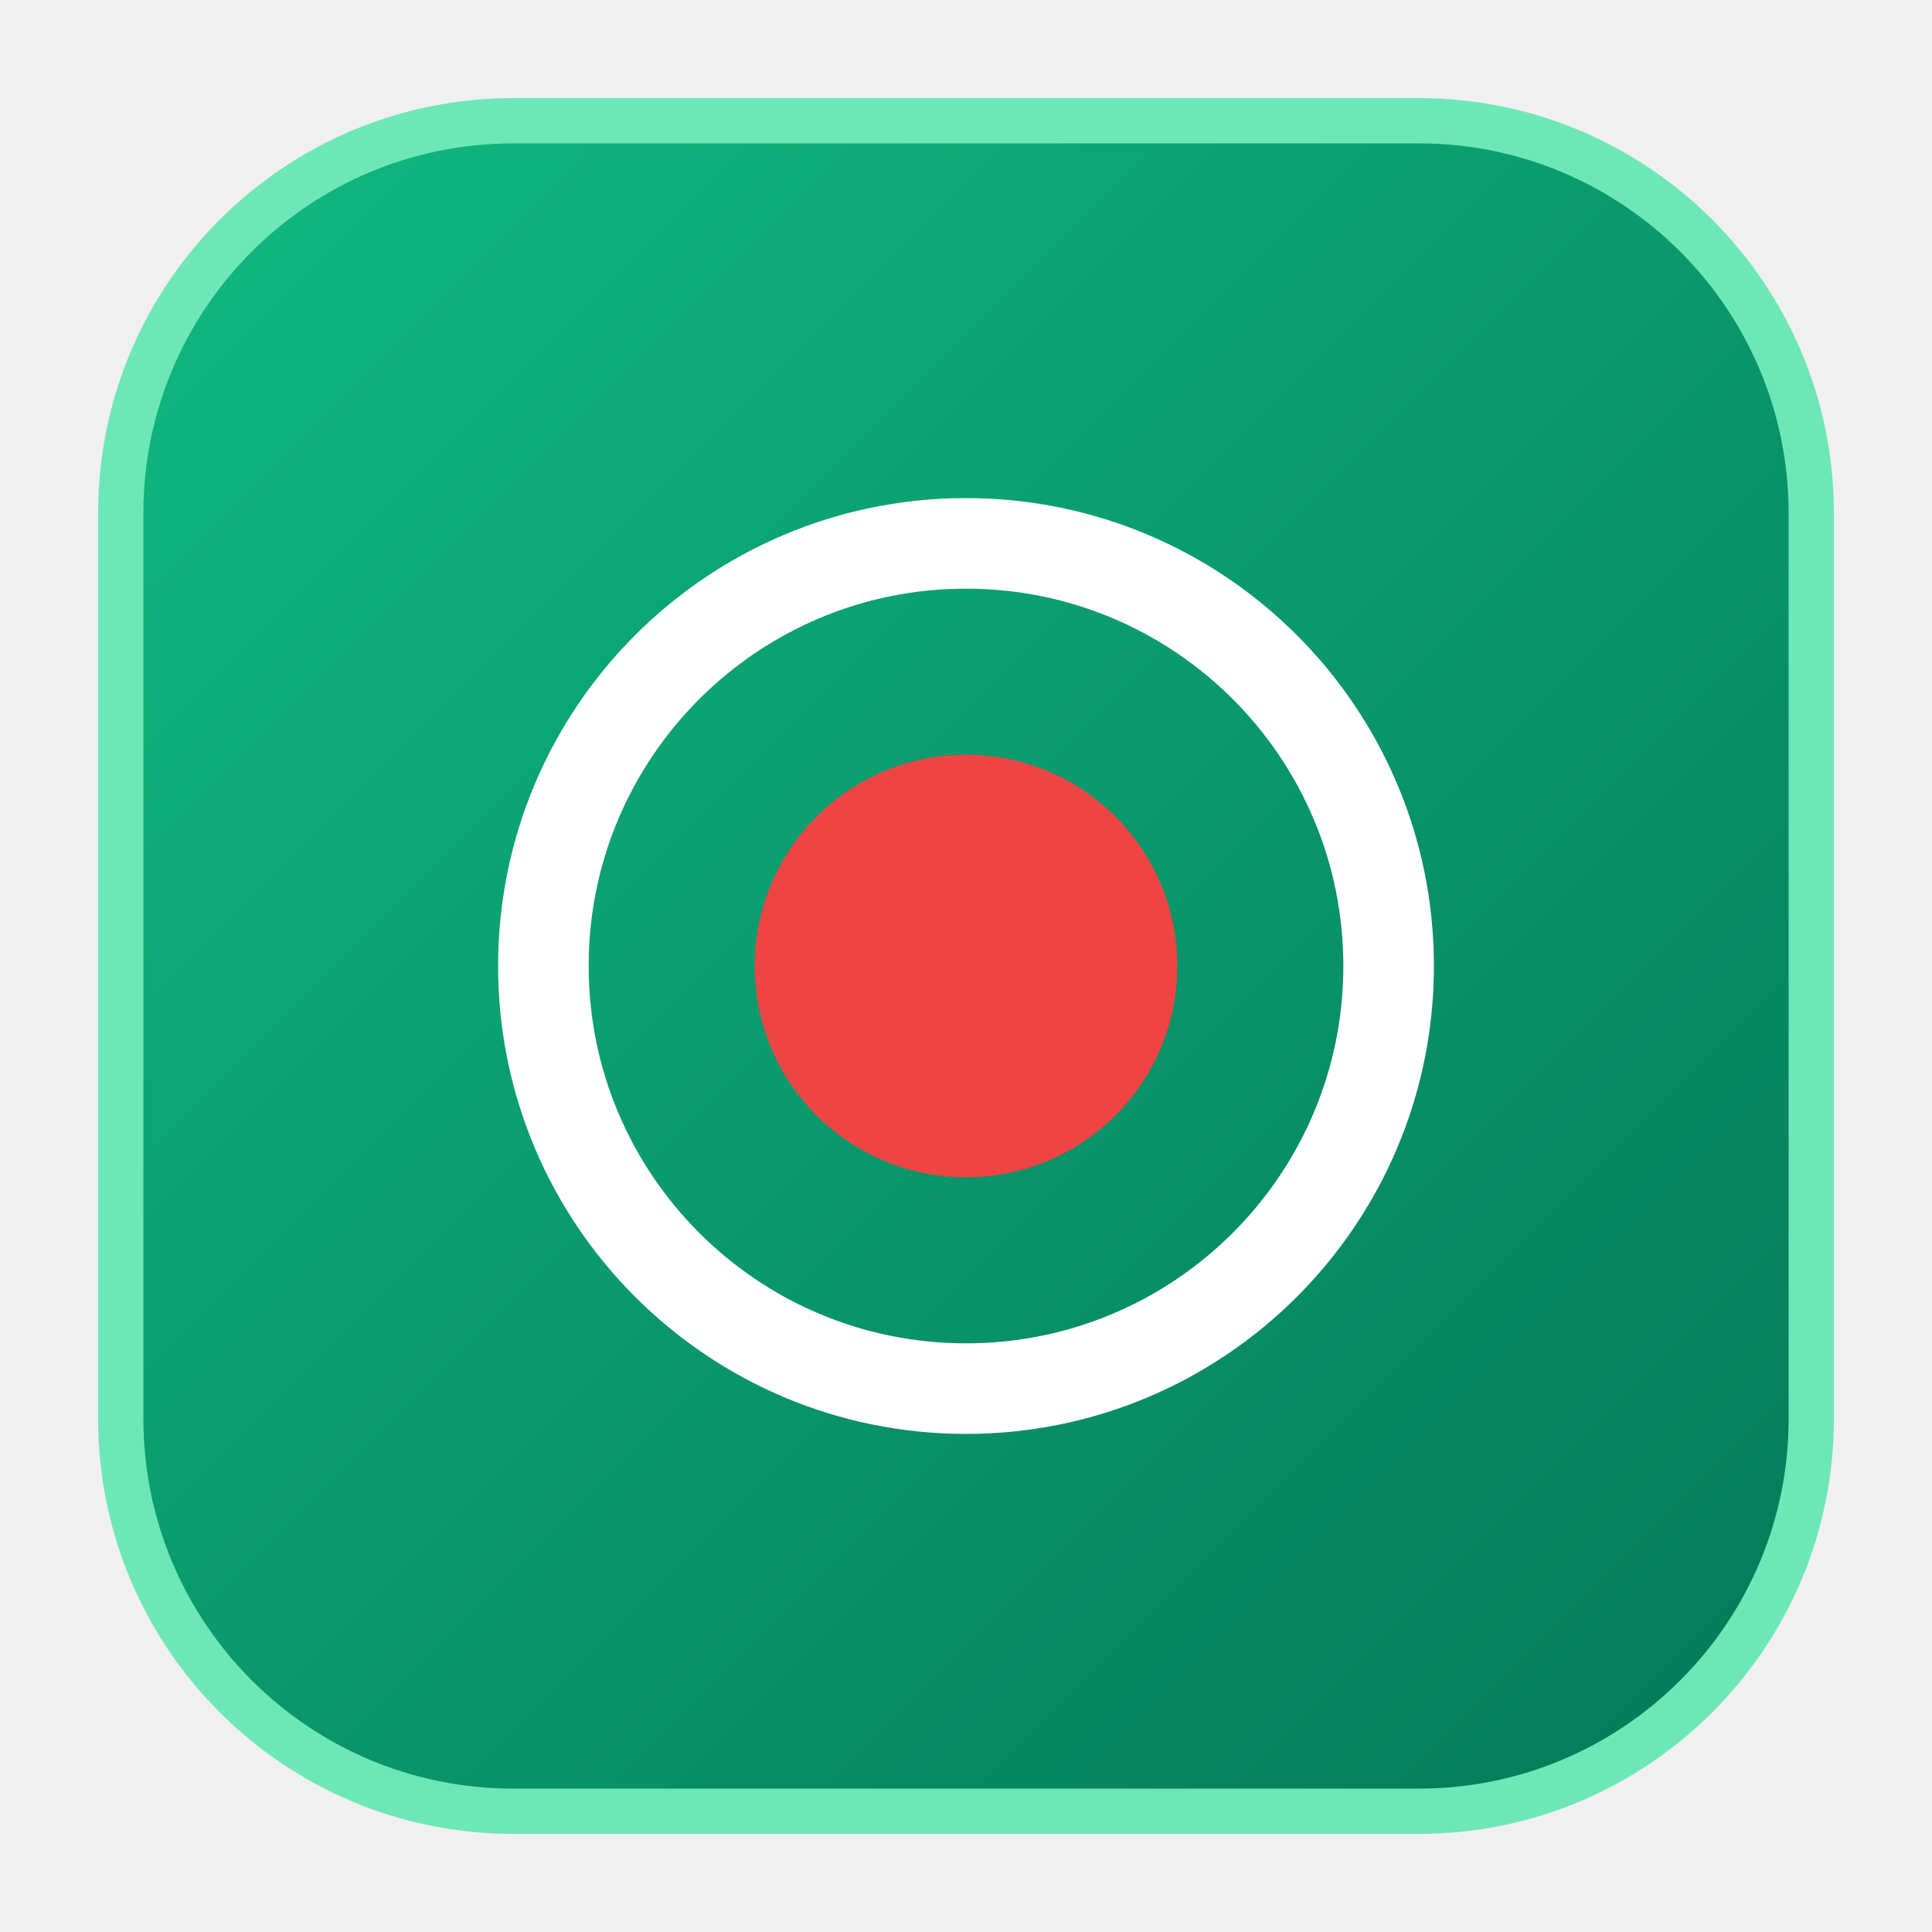
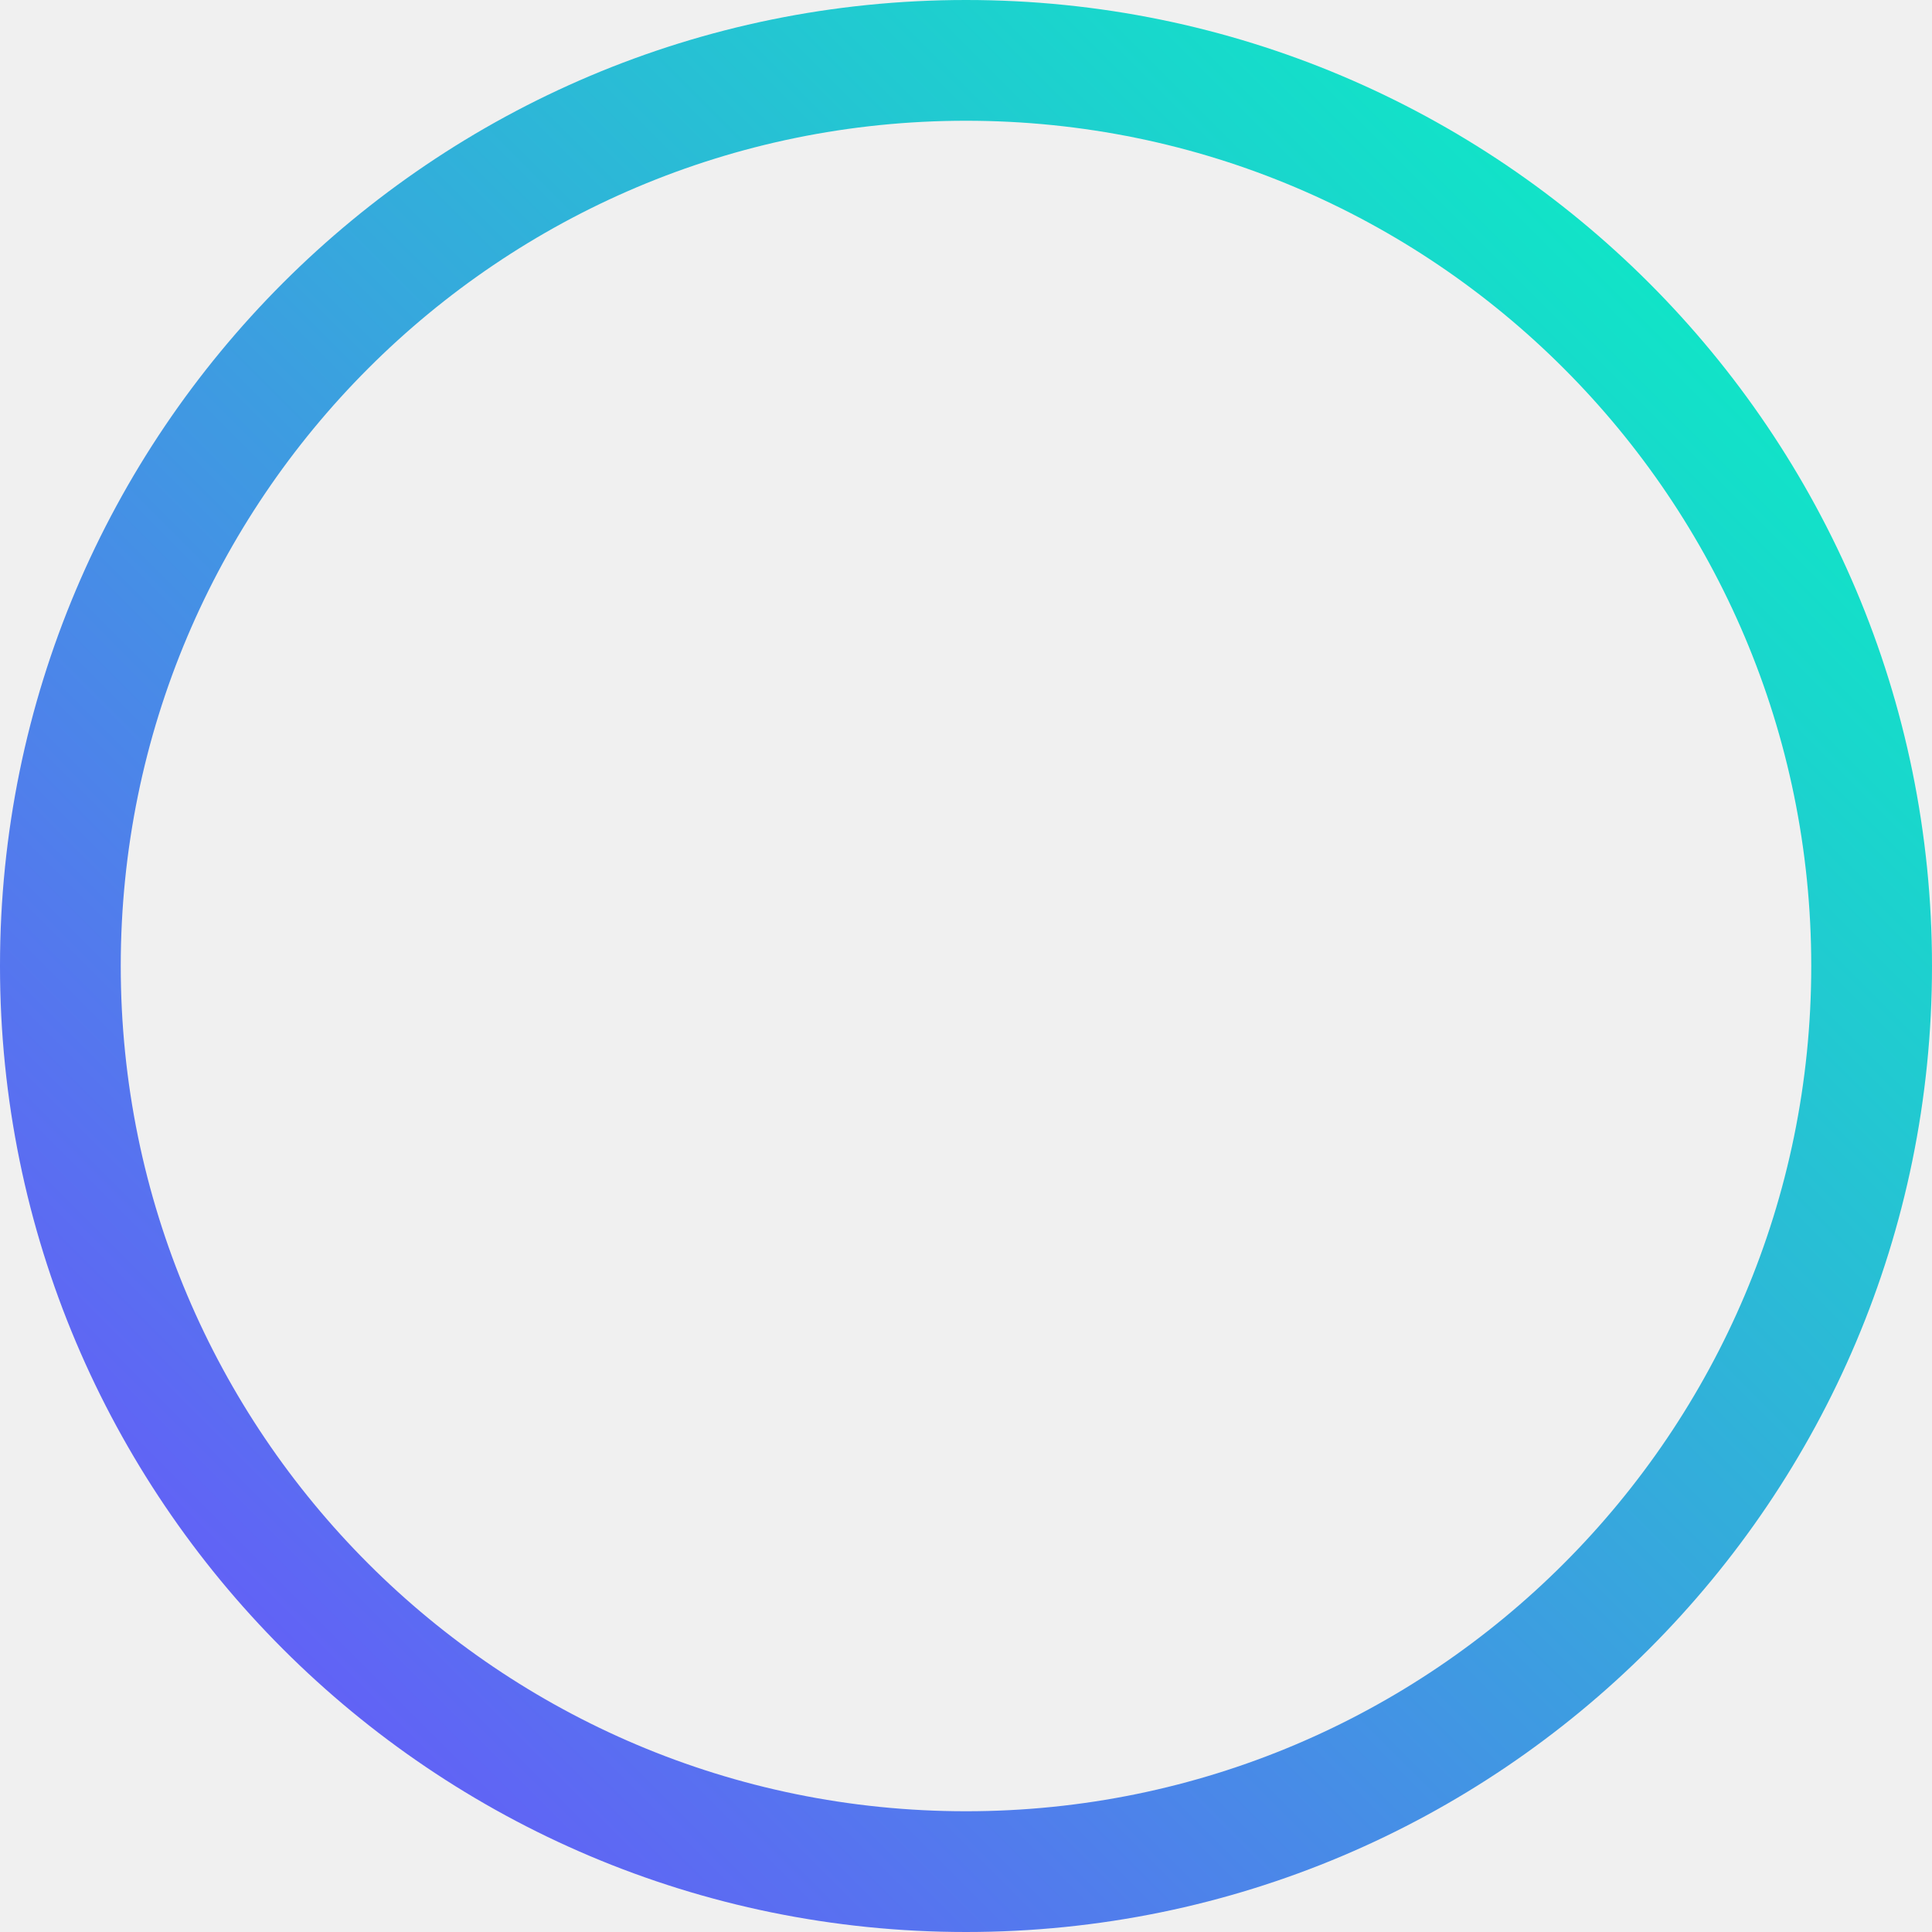
- <svg xmlns="http://www.w3.org/2000/svg" viewBox="0 0 128 128" width="128" height="128">
+ <svg xmlns="http://www.w3.org/2000/svg" width="16px" height="16px" viewBox="0 0 16 16" version="1.1">
  <defs>
-     <linearGradient id="grad_kap" x1="0%" y1="0%" x2="100%" y2="100%">
-       <stop offset="0%" stop-color="#10B981" />
-       <stop offset="100%" stop-color="#047857" />
+     <linearGradient x1="0%" y1="100%" x2="100%" y2="0%" id="linearGradient-1">
+       <stop stop-color="#7247FF" offset="0%" />
+       <stop stop-color="#00FFBE" offset="100%" />
    </linearGradient>
  </defs>
-   <rect x="8" y="8" width="112" height="112" rx="26" fill="url(#grad_kap)" stroke="#6EE7B7" stroke-width="3" />
-   <circle cx="64" cy="64" r="28" fill="none" stroke="#FFFFFF" stroke-width="6" />
-   <circle cx="64" cy="64" r="14" fill="#EF4444" />
+   <g id="Branding" stroke="none" stroke-width="1" fill="none" fill-rule="evenodd">
+     <g id="Desktop-HD" transform="translate(-1072, -760)" fill="url(#linearGradient-1)">
+       <path d="M1080,776 C1075.582,776 1072,772.418 1072,768 C1072,763.582 1075.582,760 1080,760 C1084.418,760 1088,763.582 1088,768 C1088,772.418 1084.418,776 1080,776 Z M1080,775 C1083.866,775 1087,771.866 1087,768 C1087,764.134 1083.866,761 1080,761 C1076.134,761 1073,764.134 1073,768 C1073,771.866 1076.134,775 1080,775 Z" id="16-kap" />
+     </g>
+   </g>
</svg>
